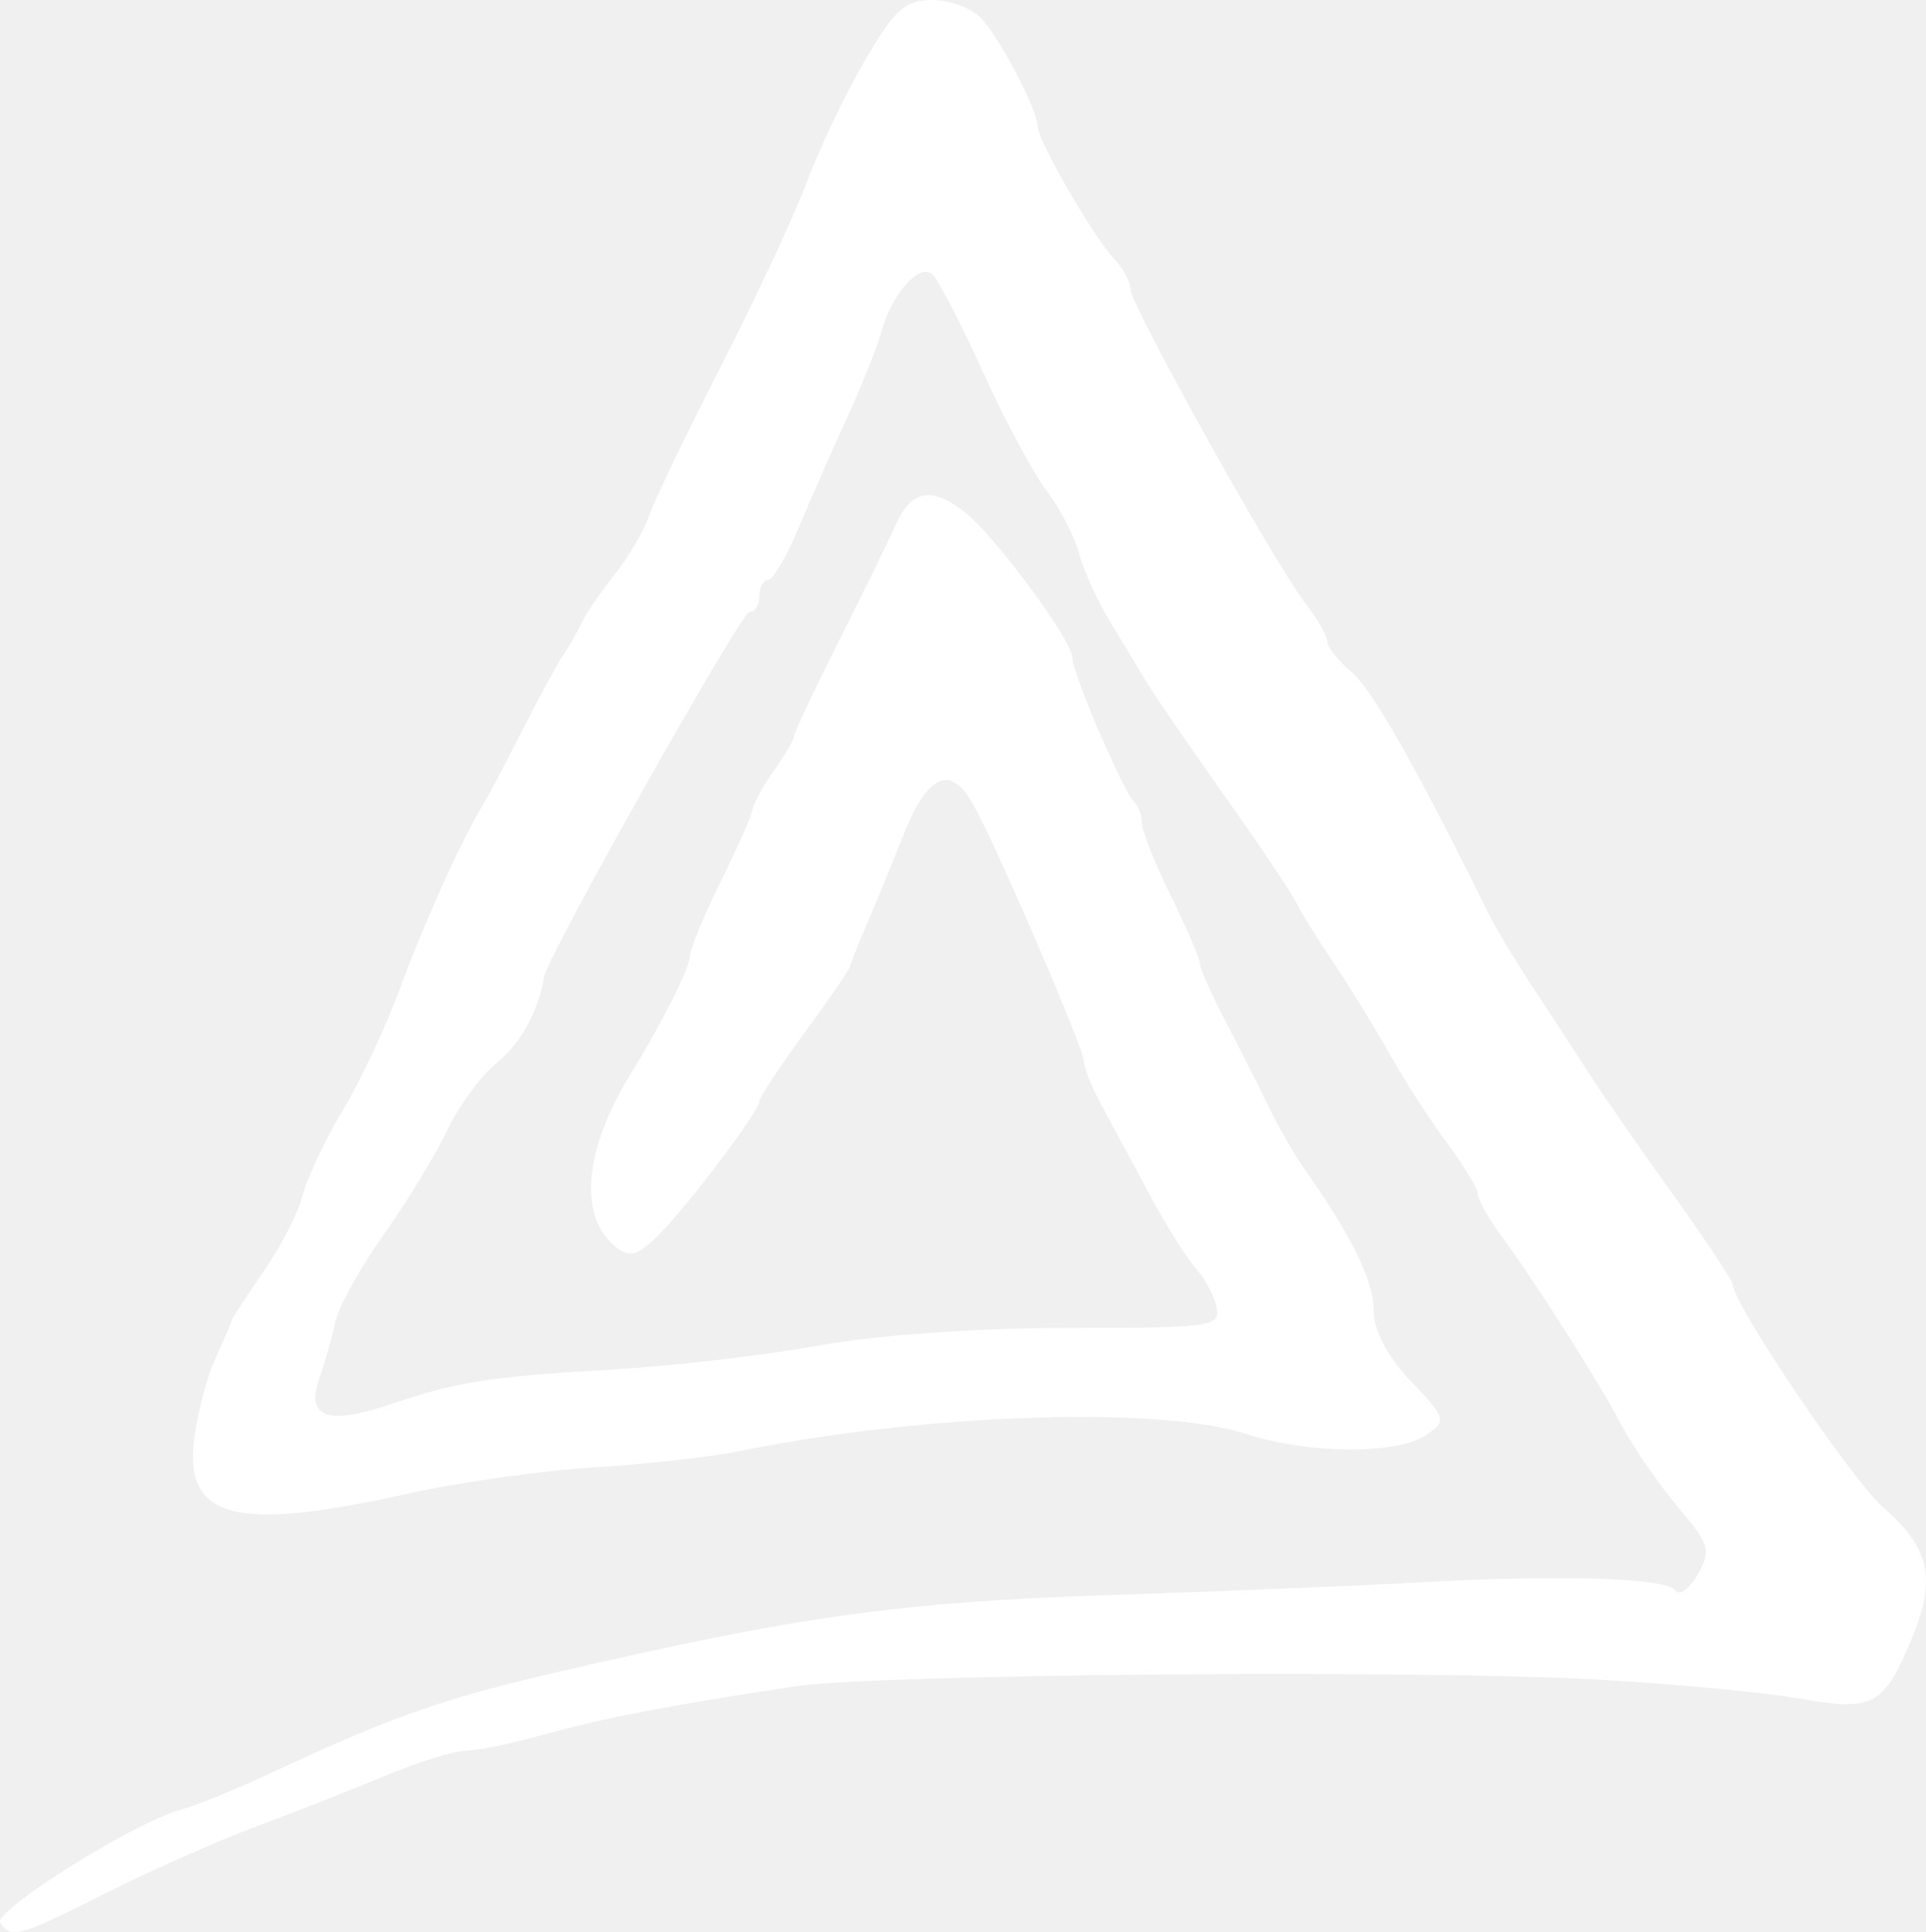
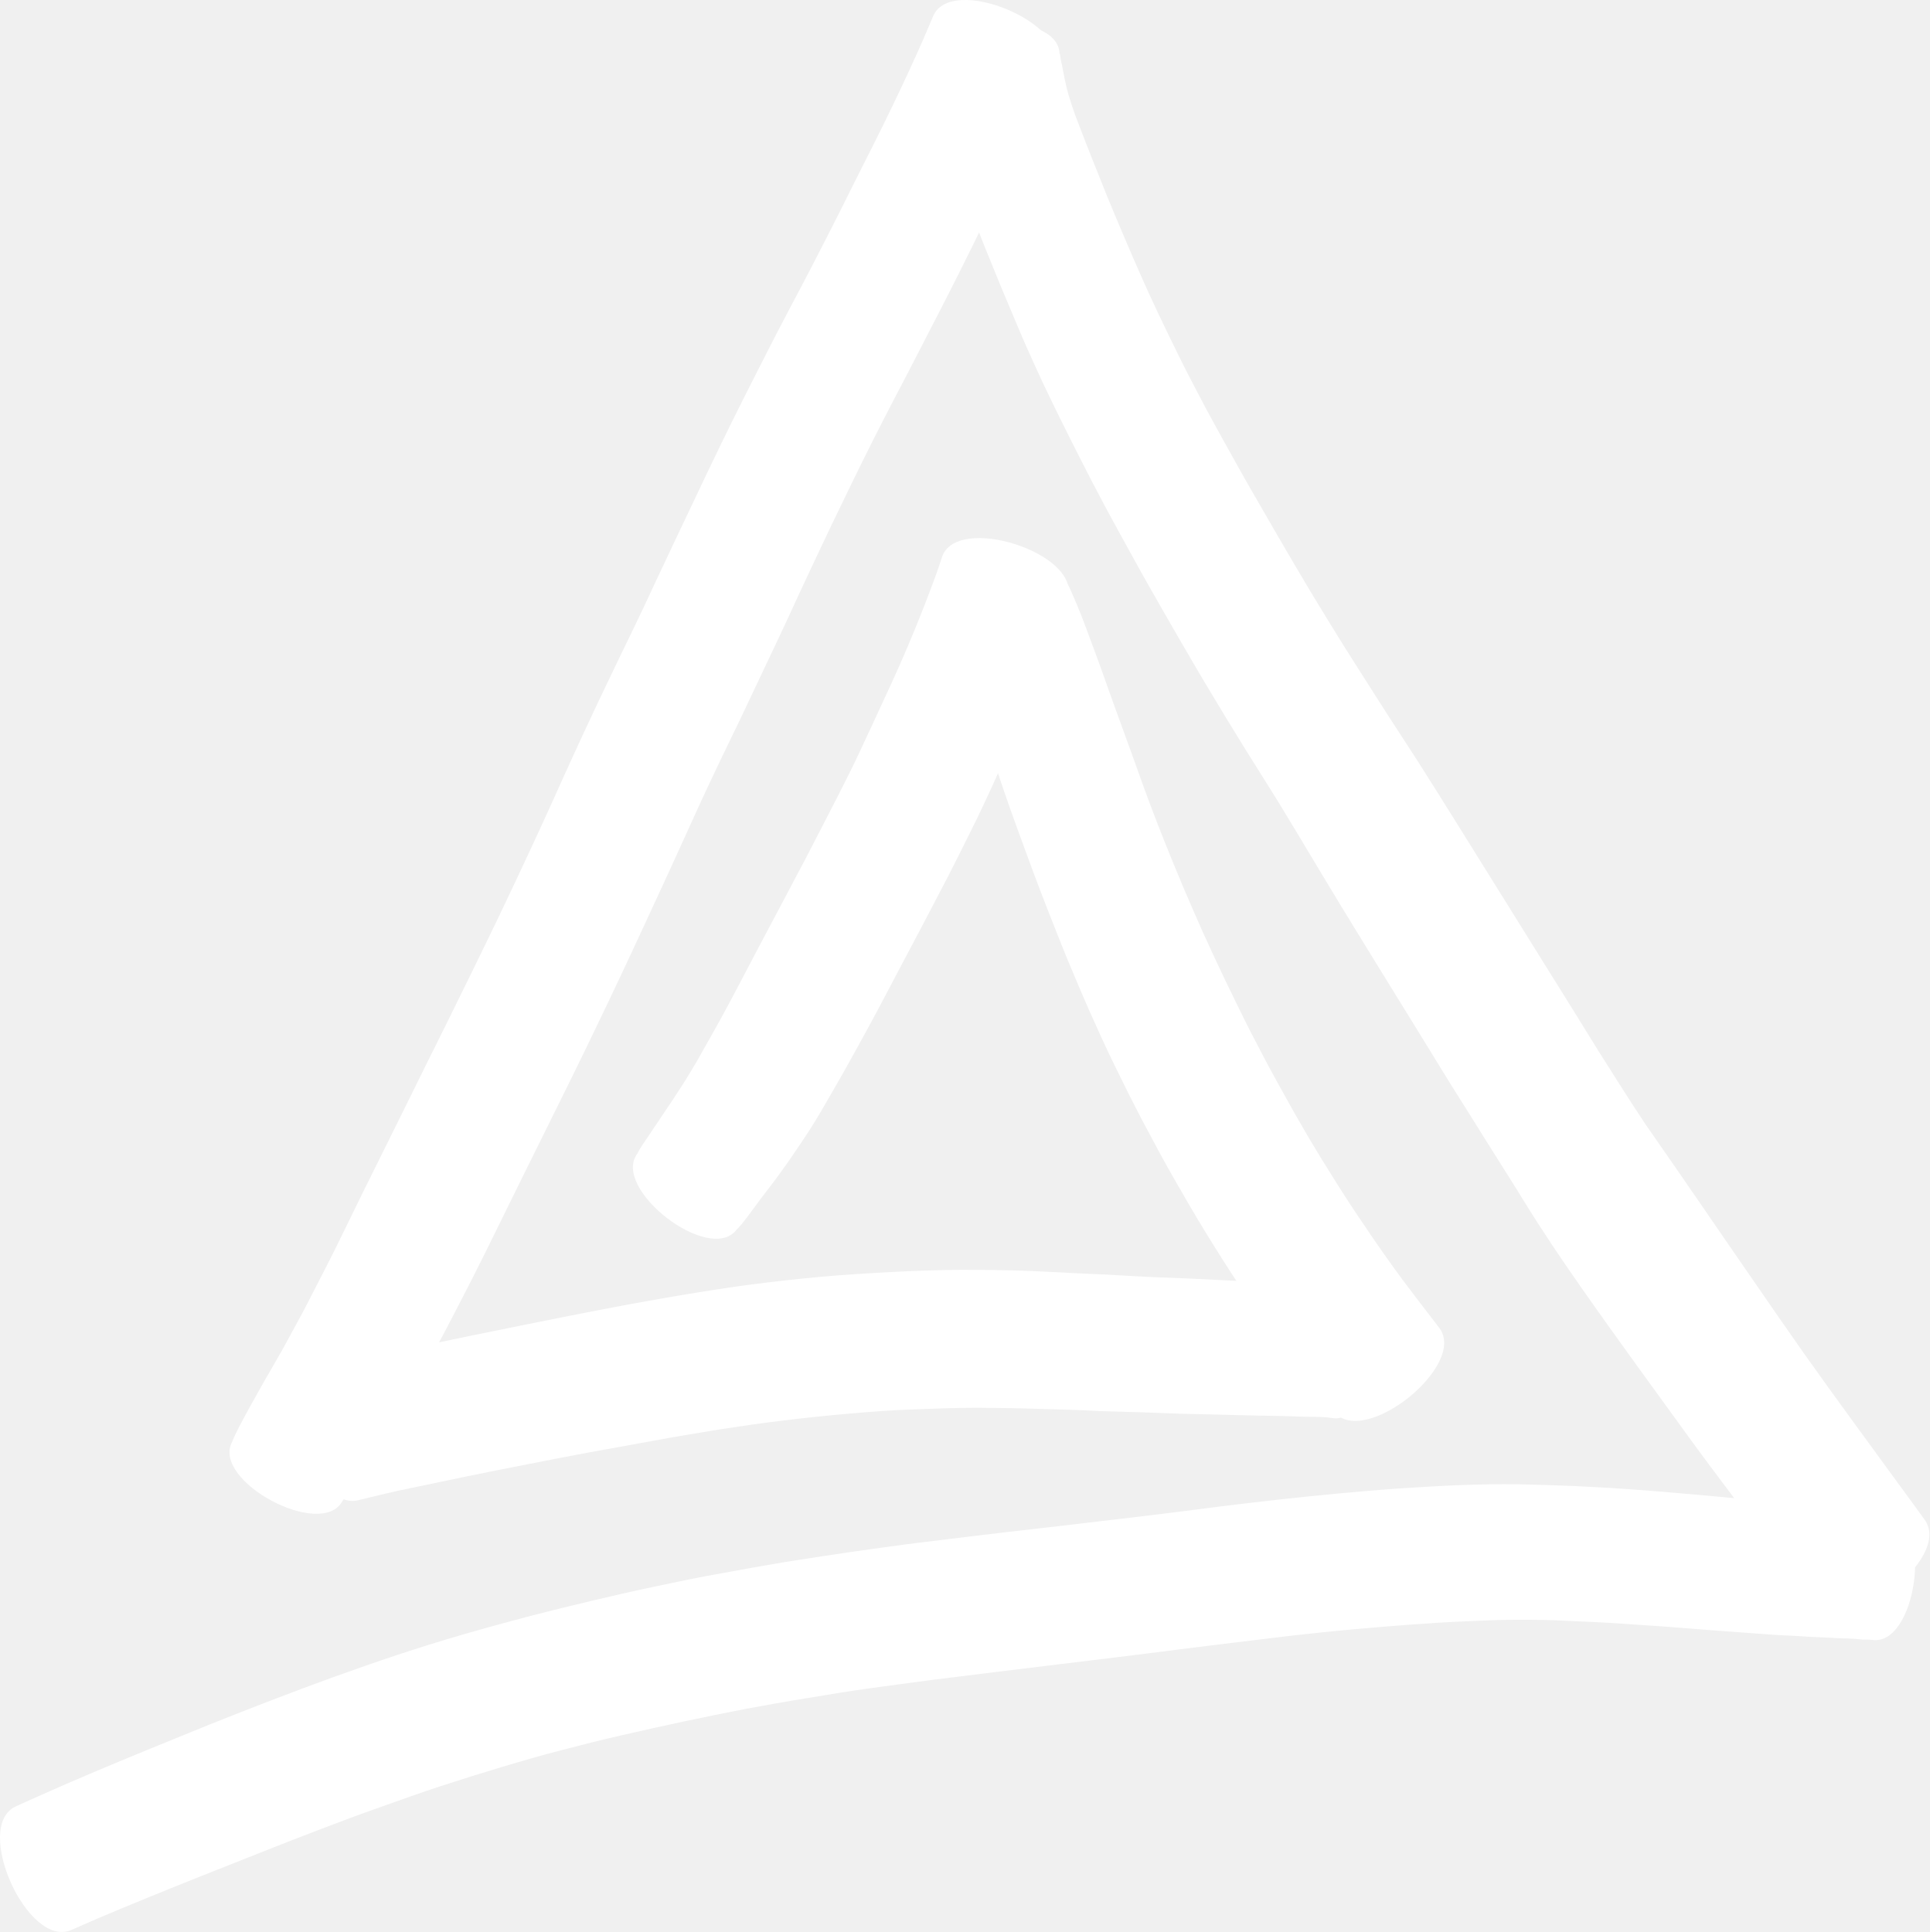
- <svg xmlns="http://www.w3.org/2000/svg" width="154.206mm" height="154.706mm" viewBox="0 0 154.206 154.706" version="1.1" id="svg5" xml:space="preserve">
+ <svg xmlns="http://www.w3.org/2000/svg" width="165.128mm" height="165.379mm" viewBox="0 0 165.128 165.379" version="1.1" id="svg5" xml:space="preserve">
  <defs id="defs2" />
-   <g id="layer1" transform="translate(2444.893,915.56)">
-     <path style="fill:#ffffff;fill-opacity:1;stroke:none;stroke-width:0.893;stroke-opacity:1" d="m -2444.869,-761.59 c -0.618,-0.927 10.634,-7.992 14.376,-9.026 1.276,-0.353 4.617,-1.714 7.424,-3.026 9.547,-4.461 13.542,-5.867 22.783,-8.018 19.044,-4.433 27.544,-5.623 44.032,-6.166 8.932,-0.294 20.207,-0.755 25.056,-1.025 11.408,-0.634 19.783,-0.362 20.468,0.665 0.298,0.448 1.092,-0.135 1.763,-1.297 1.103,-1.911 0.954,-2.423 -1.568,-5.392 -1.533,-1.804 -3.608,-4.829 -4.611,-6.721 -1.904,-3.591 -6.772,-11.233 -9.703,-15.232 -0.94,-1.282 -1.708,-2.679 -1.708,-3.105 0,-0.426 -1.119,-2.28 -2.486,-4.12 -1.367,-1.84 -3.462,-5.087 -4.655,-7.216 -1.194,-2.129 -3.216,-5.419 -4.494,-7.311 -1.278,-1.892 -2.595,-4.021 -2.927,-4.731 -0.33,-0.71 -2.933,-4.58 -5.78,-8.601 -2.848,-4.021 -5.634,-8.085 -6.192,-9.031 -0.558,-0.946 -1.846,-3.075 -2.863,-4.731 -1.016,-1.656 -2.154,-4.148 -2.527,-5.538 -0.373,-1.39 -1.54,-3.649 -2.592,-5.018 -1.052,-1.37 -3.348,-5.651 -5.101,-9.514 -1.753,-3.863 -3.578,-7.389 -4.053,-7.837 -1.04,-0.978 -3.281,1.565 -4.129,4.684 -0.323,1.183 -1.561,4.279 -2.755,6.881 -1.194,2.602 -2.94,6.568 -3.88,8.813 -0.939,2.245 -2.021,4.084 -2.404,4.085 -0.383,0.002 -0.696,0.584 -0.696,1.293 0,0.71 -0.368,1.29 -0.818,1.29 -0.661,0 -16.161,27.556 -16.425,29.203 -0.438,2.723 -1.87,5.338 -3.76,6.86 -1.261,1.017 -3.07,3.478 -4.02,5.47 -0.95,1.992 -3.239,5.751 -5.088,8.353 -1.848,2.602 -3.567,5.698 -3.82,6.881 -0.253,1.183 -0.837,3.237 -1.3,4.564 -1.113,3.194 0.634,3.813 5.801,2.057 5.196,-1.766 7.92,-2.188 17.829,-2.757 4.594,-0.264 11.902,-1.116 16.24,-1.894 4.816,-0.863 12.643,-1.419 20.097,-1.426 11.591,-0.013 12.191,-0.097 11.861,-1.686 -0.189,-0.92 -0.926,-2.298 -1.633,-3.061 -0.707,-0.763 -2.427,-3.516 -3.822,-6.118 -1.395,-2.602 -3.126,-5.826 -3.847,-7.166 -0.721,-1.339 -1.311,-2.829 -1.311,-3.311 0,-1.033 -6.918,-17.085 -8.873,-20.589 -1.815,-3.253 -3.65,-2.422 -5.616,2.543 -0.873,2.205 -2.169,5.364 -2.879,7.02 -0.71,1.656 -1.324,3.204 -1.364,3.44 -0.042,0.237 -1.688,2.634 -3.662,5.328 -1.974,2.694 -3.589,5.14 -3.589,5.436 0,0.782 -5.604,8.237 -8.024,10.673 -1.674,1.685 -2.329,1.885 -3.422,1.044 -3.076,-2.366 -2.632,-7.79 1.136,-13.88 2.398,-3.875 4.742,-8.532 4.742,-9.418 0,-0.557 1.091,-3.214 2.426,-5.904 1.334,-2.69 2.498,-5.316 2.586,-5.836 0.088,-0.52 0.876,-1.958 1.75,-3.195 0.874,-1.237 1.59,-2.464 1.59,-2.727 0,-0.263 1.602,-3.663 3.559,-7.556 1.957,-3.893 4.037,-8.143 4.62,-9.444 1.226,-2.731 2.902,-2.991 5.549,-0.86 2.476,1.993 8.543,10.228 8.549,11.603 0,1.256 4.079,10.746 4.966,11.568 0.33,0.305 0.597,1.058 0.597,1.675 0,0.617 1.044,3.237 2.32,5.822 1.276,2.586 2.319,5.016 2.317,5.401 0,0.385 0.909,2.442 2.023,4.571 1.114,2.129 2.679,5.225 3.479,6.881 0.799,1.656 2.137,3.978 2.973,5.161 3.686,5.218 5.448,8.832 5.448,11.178 0,1.614 1.072,3.656 2.973,5.663 2.857,3.016 2.905,3.185 1.215,4.33 -2.312,1.567 -9.452,1.518 -14.396,-0.098 -6.957,-2.275 -25.852,-1.627 -40.689,1.395 -2.219,0.452 -7.439,1.032 -11.6,1.289 -4.162,0.257 -10.882,1.21 -14.935,2.117 -13.72,3.071 -17.845,1.991 -17.001,-4.453 0.274,-2.084 1.03,-4.95 1.683,-6.37 0.653,-1.419 1.236,-2.774 1.296,-3.01 0.06,-0.237 1.226,-2.043 2.593,-4.014 1.366,-1.971 2.757,-4.681 3.092,-6.021 0.333,-1.34 1.796,-4.436 3.248,-6.88 1.453,-2.444 3.495,-6.792 4.538,-9.662 1.824,-5.018 4.974,-12.008 6.63,-14.708 0.435,-0.71 1.868,-3.419 3.185,-6.021 1.317,-2.602 2.789,-5.311 3.271,-6.021 0.483,-0.71 1.145,-1.871 1.473,-2.58 0.326,-0.71 1.517,-2.451 2.644,-3.87 1.127,-1.419 2.375,-3.548 2.773,-4.731 0.398,-1.183 2.997,-6.592 5.775,-12.02 2.778,-5.429 5.872,-12.069 6.875,-14.756 1.004,-2.687 3.09,-7.051 4.636,-9.697 2.371,-4.057 3.215,-4.811 5.382,-4.811 1.414,0 3.192,0.677 3.951,1.505 1.532,1.671 4.476,7.329 4.476,8.603 0,1.119 4.506,8.93 6.116,10.602 0.719,0.747 1.308,1.829 1.308,2.404 0,1.264 11.424,21.803 13.969,25.116 0.994,1.293 1.807,2.715 1.807,3.16 0,0.445 0.88,1.546 1.956,2.448 1.638,1.372 5.183,7.623 10.927,19.271 0.583,1.183 2.214,3.892 3.623,6.021 1.41,2.129 3.388,5.166 4.396,6.749 1.008,1.583 4.025,5.936 6.705,9.673 2.68,3.737 4.872,7.041 4.872,7.341 0,1.515 9.573,15.695 12.026,17.813 3.719,3.211 4.273,5.691 2.328,10.414 -2.258,5.479 -3.112,5.946 -8.972,4.899 -2.705,-0.483 -9.929,-1.166 -16.054,-1.517 -14.437,-0.827 -57.907,-0.463 -64.496,0.541 -10.146,1.545 -15.423,2.559 -19.965,3.836 -2.545,0.715 -5.384,1.305 -6.31,1.31 -0.926,0.006 -3.849,0.913 -6.496,2.018 -2.647,1.105 -7.318,2.943 -10.38,4.085 -3.062,1.142 -8.444,3.528 -11.96,5.302 -6.888,3.476 -7.584,3.671 -8.448,2.376 z" id="path1779-4" />
+   <g id="layer2" transform="translate(3093.377,601.3318)">
+     <g id="g227" transform="translate(-638.4379,317.5)" style="fill:#ffffff;fill-opacity:1">
+       <path style="fill:#ffffff;fill-opacity:1;stroke:none;stroke-width:22.437;stroke-dasharray:none;stroke-opacity:1" id="path217" d="m -2391.912,-813.557 c 0.312,-0.297 0.577,-0.639 0.838,-0.982 0.311,-0.415 0.618,-0.833 0.929,-1.249 0.379,-0.503 0.748,-1.014 1.139,-1.508 0.538,-0.694 1.046,-1.411 1.554,-2.127 0.612,-0.886 1.218,-1.776 1.803,-2.68 0.672,-1.059 1.302,-2.144 1.925,-3.232 0.656,-1.136 1.303,-2.277 1.935,-3.426 0.682,-1.219 1.341,-2.451 2.005,-3.68 0.67,-1.258 1.332,-2.519 1.996,-3.78 0.661,-1.238 1.308,-2.483 1.967,-3.722 0.673,-1.276 1.34,-2.555 2.005,-3.836 0.664,-1.289 1.309,-2.589 1.951,-3.889 0.665,-1.32 1.293,-2.657 1.905,-4.002 0.569,-1.26 1.124,-2.525 1.684,-3.789 0.539,-1.217 1.057,-2.442 1.565,-3.672 0.475,-1.16 0.926,-2.329 1.371,-3.5 0.419,-1.11 0.826,-2.224 1.209,-3.347 0.193,-0.557 0.375,-1.118 0.553,-1.68 1.227,-3.799 -9.517,-7.268 -10.744,-3.469 v 0 c -0.153,0.465 -0.306,0.93 -0.472,1.391 -0.368,1.004 -0.737,2.009 -1.133,3.002 -0.425,1.072 -0.858,2.142 -1.308,3.204 -0.477,1.128 -0.973,2.248 -1.486,3.36 -0.565,1.23 -1.137,2.457 -1.705,3.685 -0.578,1.242 -1.149,2.486 -1.755,3.714 -0.615,1.243 -1.252,2.475 -1.886,3.708 -0.639,1.25 -1.284,2.497 -1.931,3.744 -0.654,1.248 -1.325,2.486 -1.976,3.735 -0.652,1.24 -1.315,2.474 -1.969,3.713 -0.643,1.215 -1.276,2.434 -1.917,3.65 -0.584,1.094 -1.16,2.193 -1.769,3.273 -0.54,0.963 -1.084,1.924 -1.625,2.887 -0.471,0.797 -0.944,1.593 -1.452,2.368 -0.42,0.657 -0.851,1.307 -1.291,1.951 -0.356,0.554 -0.739,1.092 -1.101,1.642 -0.28,0.418 -0.554,0.839 -0.842,1.25 -0.155,0.239 -0.322,0.491 -0.435,0.75 -2.312,2.993 6.152,9.533 8.464,6.541 z" />
+       <path style="fill:#ffffff;fill-opacity:1;stroke:none;stroke-width:22.437;stroke-dasharray:none;stroke-opacity:1" id="path218" d="m -2373.806,-865.705 c 0.101,0.389 0.216,0.774 0.331,1.16 0.146,0.456 0.334,0.897 0.46,1.36 0.196,0.655 0.411,1.304 0.637,1.949 0.262,0.76 0.505,1.525 0.753,2.289 0.297,0.928 0.599,1.854 0.908,2.778 0.354,1.024 0.694,2.052 1.041,3.078 0.375,1.13 0.759,2.256 1.153,3.38 0.413,1.169 0.846,2.332 1.27,3.497 0.438,1.219 0.896,2.43 1.355,3.641 0.485,1.284 1,2.557 1.501,3.835 0.551,1.413 1.137,2.811 1.732,4.206 0.642,1.526 1.319,3.036 2.006,4.542 0.728,1.591 1.508,3.158 2.284,4.727 0.806,1.608 1.647,3.198 2.502,4.78 0.861,1.587 1.757,3.155 2.666,4.716 0.924,1.579 1.879,3.14 2.861,4.684 0.969,1.54 1.986,3.049 3.022,4.545 0.993,1.432 2.033,2.83 3.084,4.22 0.976,1.285 1.982,2.546 3.016,3.784 0.154,0.181 0.307,0.362 0.461,0.544 2.551,3.173 11.525,-4.041 8.974,-7.214 v 0 c -0.141,-0.185 -0.282,-0.371 -0.423,-0.556 -0.901,-1.174 -1.81,-2.342 -2.693,-3.529 -0.943,-1.28 -1.861,-2.577 -2.757,-3.891 -0.944,-1.384 -1.876,-2.776 -2.768,-4.195 -0.902,-1.424 -1.787,-2.859 -2.643,-4.312 -0.855,-1.46 -1.687,-2.933 -2.498,-4.418 -0.804,-1.457 -1.579,-2.929 -2.339,-4.41 -0.744,-1.459 -1.448,-2.937 -2.168,-4.408 -0.667,-1.398 -1.321,-2.801 -1.958,-4.213 -0.575,-1.309 -1.154,-2.616 -1.709,-3.934 -0.512,-1.216 -1.012,-2.437 -1.501,-3.663 -0.457,-1.134 -0.894,-2.276 -1.326,-3.42 -0.416,-1.113 -0.819,-2.23 -1.214,-3.35 -0.396,-1.115 -0.812,-2.223 -1.209,-3.338 -0.362,-0.995 -0.728,-1.988 -1.078,-2.987 -0.326,-0.922 -0.653,-1.844 -0.992,-2.762 -0.295,-0.802 -0.591,-1.604 -0.891,-2.404 -0.249,-0.67 -0.502,-1.339 -0.782,-1.998 -0.201,-0.452 -0.38,-0.914 -0.587,-1.363 -0.01,-0.023 -0.266,-0.611 -0.264,-0.461 -1.1,-3.613 -11.319,-0.503 -10.219,3.11 z" />
+       <path style="fill:#ffffff;fill-opacity:1;stroke:none;stroke-width:22.437;stroke-dasharray:none;stroke-opacity:1" id="path219" d="m -2336.34,-807.505 c -0.355,-0.185 -0.756,-0.313 -1.139,-0.439 -0.818,-0.263 -1.664,-0.411 -2.512,-0.537 -1.062,-0.172 -2.129,-0.296 -3.201,-0.371 -1.219,-0.076 -2.437,-0.161 -3.656,-0.232 -1.376,-0.071 -2.753,-0.125 -4.129,-0.198 -1.519,-0.085 -3.039,-0.147 -4.559,-0.2 -1.602,-0.056 -3.201,-0.169 -4.802,-0.251 -1.728,-0.063 -3.454,-0.161 -5.18,-0.248 -1.894,-0.097 -3.79,-0.136 -5.686,-0.15 -1.984,-0.025 -3.967,0.032 -5.949,0.112 -1.992,0.091 -3.984,0.206 -5.973,0.352 -2.051,0.157 -4.096,0.369 -6.139,0.614 -2.033,0.24 -4.057,0.549 -6.079,0.875 -1.963,0.312 -3.919,0.669 -5.875,1.021 -1.866,0.343 -3.727,0.715 -5.588,1.081 -1.776,0.349 -3.55,0.71 -5.324,1.074 -1.716,0.337 -3.427,0.699 -5.139,1.057 -1.665,0.338 -3.322,0.719 -4.979,1.095 -1.617,0.368 -3.233,0.742 -4.842,1.144 -3.993,0.996 -1.177,12.288 2.816,11.293 v 0 c 1.496,-0.372 2.994,-0.738 4.505,-1.043 1.625,-0.339 3.249,-0.682 4.874,-1.018 1.688,-0.346 3.379,-0.681 5.071,-1.01 1.737,-0.34 3.473,-0.686 5.214,-1.006 1.839,-0.335 3.679,-0.663 5.518,-1 1.861,-0.344 3.728,-0.659 5.595,-0.962 1.875,-0.288 3.752,-0.566 5.635,-0.791 1.892,-0.223 3.786,-0.431 5.685,-0.589 1.826,-0.16 3.654,-0.302 5.487,-0.356 1.804,-0.068 3.608,-0.14 5.413,-0.139 1.769,0.008 3.538,0.036 5.306,0.097 1.706,0.045 3.413,0.09 5.118,0.184 1.622,0.059 3.246,0.083 4.868,0.152 1.524,0.065 3.049,0.113 4.575,0.134 1.375,0.03 2.75,0.08 4.125,0.102 1.161,0.02 2.322,0.032 3.482,0.084 0.805,0.029 1.61,0.007 2.413,0.065 0.348,0.035 0.798,0.154 1.134,0.04 0.123,-0.051 0.246,0.007 0.408,0.053 3.567,1.241 7.077,-8.849 3.51,-10.09 z" />
+       <path style="fill:#ffffff;fill-opacity:1;stroke:none;stroke-width:22.437;stroke-dasharray:none;stroke-opacity:1" id="path220" d="m -2425.63,-790.346 c 0.201,-0.262 0.391,-0.533 0.573,-0.809 0.322,-0.522 0.66,-1.032 0.99,-1.549 0.442,-0.725 0.928,-1.422 1.384,-2.138 0.583,-0.925 1.162,-1.853 1.735,-2.784 0.709,-1.132 1.371,-2.293 2.03,-3.456 0.745,-1.299 1.45,-2.619 2.144,-3.946 0.727,-1.401 1.458,-2.8 2.174,-4.207 0.753,-1.467 1.48,-2.948 2.206,-4.429 0.717,-1.459 1.431,-2.92 2.154,-4.376 0.716,-1.451 1.434,-2.901 2.154,-4.35 0.721,-1.456 1.444,-2.912 2.16,-4.371 0.713,-1.448 1.418,-2.901 2.115,-4.357 0.681,-1.412 1.353,-2.829 2.022,-4.247 0.651,-1.373 1.288,-2.753 1.926,-4.132 0.632,-1.352 1.255,-2.707 1.88,-4.063 0.622,-1.372 1.256,-2.738 1.875,-4.111 0.611,-1.348 1.223,-2.696 1.851,-4.036 0.635,-1.351 1.283,-2.696 1.933,-4.039 0.676,-1.37 1.318,-2.756 1.973,-4.137 0.651,-1.368 1.304,-2.736 1.947,-4.108 0.642,-1.35 1.263,-2.709 1.887,-4.067 0.6,-1.302 1.217,-2.597 1.827,-3.895 0.597,-1.277 1.207,-2.548 1.826,-3.814 0.608,-1.267 1.228,-2.528 1.848,-3.79 0.608,-1.227 1.228,-2.447 1.852,-3.665 0.631,-1.236 1.282,-2.461 1.923,-3.692 0.635,-1.229 1.268,-2.459 1.901,-3.689 0.632,-1.223 1.263,-2.446 1.885,-3.674 0.613,-1.223 1.231,-2.443 1.832,-3.672 0.577,-1.171 1.148,-2.344 1.716,-3.52 0.547,-1.125 1.081,-2.256 1.612,-3.389 0.5,-1.068 0.983,-2.144 1.466,-3.22 0.462,-1.028 0.905,-2.064 1.34,-3.104 0.265,-0.641 0.525,-1.283 0.787,-1.925 1.532,-3.668 -8.843,-8.002 -10.375,-4.334 v 0 c -0.262,0.613 -0.524,1.226 -0.786,1.839 -0.41,0.944 -0.829,1.884 -1.265,2.817 -0.473,1.016 -0.946,2.032 -1.437,3.04 -0.521,1.077 -1.043,2.154 -1.584,3.221 -0.586,1.163 -1.171,2.326 -1.758,3.489 -0.597,1.193 -1.182,2.392 -1.793,3.578 -0.602,1.194 -1.221,2.38 -1.832,3.57 -0.632,1.209 -1.258,2.421 -1.904,3.623 -0.665,1.26 -1.322,2.526 -1.966,3.797 -0.646,1.262 -1.287,2.526 -1.923,3.792 -0.642,1.28 -1.279,2.563 -1.902,3.852 -0.636,1.306 -1.26,2.619 -1.884,3.931 -0.629,1.315 -1.245,2.636 -1.877,3.95 -0.638,1.349 -1.271,2.7 -1.907,4.05 -0.623,1.339 -1.244,2.68 -1.893,4.007 -0.664,1.37 -1.333,2.738 -1.984,4.114 -0.667,1.395 -1.339,2.789 -1.987,4.193 -0.634,1.382 -1.279,2.759 -1.902,4.146 -0.606,1.343 -1.199,2.691 -1.822,4.026 -0.619,1.339 -1.23,2.681 -1.862,4.014 -0.637,1.352 -1.272,2.706 -1.919,4.054 -0.662,1.386 -1.34,2.764 -2.011,4.146 -0.701,1.426 -1.401,2.853 -2.102,4.279 -0.717,1.447 -1.428,2.896 -2.153,4.338 -0.723,1.457 -1.432,2.92 -2.16,4.375 -0.714,1.452 -1.431,2.903 -2.155,4.35 -0.737,1.466 -1.458,2.941 -2.175,4.417 -0.668,1.366 -1.332,2.733 -2.026,4.086 -0.634,1.237 -1.266,2.476 -1.907,3.71 -0.583,1.079 -1.174,2.154 -1.758,3.233 -0.524,0.925 -1.055,1.846 -1.59,2.764 -0.436,0.772 -0.87,1.545 -1.3,2.32 -0.309,0.578 -0.631,1.148 -0.927,1.733 -0.191,0.39 -0.393,0.776 -0.546,1.183 -1.789,3.339 7.655,8.398 9.444,5.059 z" />
+       <path style="fill:#ffffff;fill-opacity:1;stroke:none;stroke-width:22.437;stroke-dasharray:none;stroke-opacity:1" id="path221" d="m -2374.926,-913.8 c 0,0.341 0,0.682 0.02,1.022 0.027,0.545 0.086,1.087 0.159,1.627 0.09,0.633 0.199,1.263 0.312,1.893 0.15,0.813 0.351,1.614 0.558,2.414 0.246,0.96 0.542,1.905 0.856,2.844 0.347,1.046 0.734,2.078 1.12,3.11 0.407,1.071 0.826,2.138 1.247,3.204 0.45,1.118 0.905,2.235 1.364,3.349 0.475,1.143 0.96,2.281 1.44,3.421 0.519,1.245 1.07,2.476 1.631,3.702 0.578,1.274 1.191,2.532 1.805,3.789 0.626,1.28 1.272,2.55 1.913,3.823 0.693,1.366 1.395,2.727 2.118,4.078 0.761,1.413 1.534,2.821 2.313,4.225 0.812,1.489 1.653,2.962 2.492,4.436 0.87,1.527 1.756,3.044 2.639,4.564 0.927,1.606 1.897,3.187 2.849,4.778 1.012,1.675 2.049,3.335 3.09,4.993 1.098,1.723 2.158,3.47 3.21,5.222 1.178,1.967 2.355,3.935 3.545,5.895 1.262,2.078 2.541,4.146 3.814,6.216 1.304,2.106 2.6,4.216 3.899,6.325 1.306,2.155 2.651,4.286 3.993,6.419 1.347,2.182 2.741,4.334 4.083,6.519 1.516,2.475 3.148,4.876 4.808,7.255 1.591,2.273 3.208,4.528 4.832,6.778 1.483,2.048 2.966,4.096 4.454,6.14 1.395,1.916 2.817,3.813 4.246,5.704 1.302,1.707 2.598,3.419 3.887,5.136 0.809,1.086 1.627,2.164 2.448,3.241 2.502,3.378 12.057,-3.698 9.555,-7.076 v 0 c -0.792,-1.1 -1.589,-2.197 -2.394,-3.288 -1.271,-1.735 -2.54,-3.472 -3.803,-5.213 -1.355,-1.857 -2.698,-3.722 -4.031,-5.595 -1.439,-2.047 -2.866,-4.103 -4.284,-6.165 -1.554,-2.252 -3.109,-4.504 -4.654,-6.762 -1.562,-2.274 -3.132,-4.542 -4.708,-6.807 -1.399,-2.082 -2.716,-4.217 -4.064,-6.331 -1.318,-2.137 -2.64,-4.271 -3.971,-6.4 -1.309,-2.098 -2.62,-4.195 -3.922,-6.298 -1.277,-2.053 -2.556,-4.105 -3.834,-6.158 -1.223,-1.967 -2.455,-3.928 -3.696,-5.884 -1.122,-1.743 -2.267,-3.472 -3.376,-5.224 -1.02,-1.601 -2.043,-3.2 -3.054,-4.807 -0.949,-1.517 -1.874,-3.048 -2.802,-4.578 -0.881,-1.474 -1.75,-2.955 -2.613,-4.44 -0.833,-1.431 -1.656,-2.868 -2.487,-4.3 -0.768,-1.349 -1.529,-2.702 -2.276,-4.062 -0.699,-1.264 -1.399,-2.528 -2.065,-3.811 -0.629,-1.194 -1.254,-2.392 -1.847,-3.604 -0.58,-1.176 -1.148,-2.356 -1.714,-3.539 -0.527,-1.126 -1.051,-2.253 -1.548,-3.392 -0.483,-1.105 -0.968,-2.21 -1.434,-3.322 -0.446,-1.045 -0.888,-2.091 -1.318,-3.143 -0.413,-1.032 -0.824,-2.064 -1.24,-3.095 -0.37,-0.924 -0.731,-1.851 -1.088,-2.78 -0.269,-0.711 -0.558,-1.415 -0.78,-2.142 -0.165,-0.51 -0.328,-1.021 -0.448,-1.544 -0.106,-0.451 -0.202,-0.904 -0.286,-1.36 -0.055,-0.322 -0.111,-0.645 -0.197,-0.961 -0.029,-0.165 -0.045,-0.491 -0.1,-0.503 -0.164,-3.772 -10.831,-3.308 -10.668,0.464 z" />
+       <path style="fill:#ffffff;fill-opacity:1;stroke:none;stroke-width:22.437;stroke-dasharray:none;stroke-opacity:1" id="path222" d="m -2293.193,-789.017 c 0.06,0.008 0.198,0.081 0.18,0.023 -0.01,-0.018 -0.947,-0.223 -1.098,-0.251 -0.542,-0.087 -1.087,-0.155 -1.63,-0.229 -0.729,-0.112 -1.462,-0.186 -2.196,-0.251 -0.863,-0.089 -1.726,-0.173 -2.591,-0.252 -1.097,-0.162 -2.202,-0.248 -3.305,-0.349 -1.226,-0.11 -2.45,-0.238 -3.675,-0.359 -1.334,-0.12 -2.669,-0.235 -4.003,-0.354 -1.42,-0.126 -2.842,-0.233 -4.264,-0.336 -1.494,-0.097 -2.988,-0.188 -4.483,-0.255 -1.55,-0.061 -3.101,-0.116 -4.652,-0.145 -1.694,-0.028 -3.388,0.007 -5.081,0.069 -1.712,0.064 -3.421,0.173 -5.131,0.282 -1.722,0.115 -3.441,0.271 -5.159,0.425 -1.716,0.162 -3.431,0.332 -5.144,0.523 -1.714,0.193 -3.428,0.392 -5.14,0.604 -1.675,0.222 -3.351,0.43 -5.027,0.64 -1.691,0.216 -3.385,0.402 -5.078,0.604 -1.736,0.207 -3.472,0.416 -5.21,0.611 -1.794,0.197 -3.586,0.416 -5.379,0.627 -1.817,0.22 -3.633,0.442 -5.449,0.664 -1.841,0.236 -3.679,0.495 -5.517,0.759 -1.841,0.275 -3.682,0.551 -5.52,0.844 -1.845,0.31 -3.686,0.637 -5.525,0.981 -1.879,0.327 -3.745,0.721 -5.61,1.117 -1.847,0.386 -3.685,0.811 -5.52,1.247 -1.821,0.429 -3.636,0.88 -5.447,1.35 -1.839,0.49 -3.676,0.989 -5.504,1.52 -1.872,0.542 -3.731,1.127 -5.582,1.737 -1.841,0.611 -3.67,1.255 -5.497,1.908 -1.793,0.654 -3.582,1.321 -5.364,2.006 -1.75,0.677 -3.498,1.354 -5.238,2.056 -1.67,0.679 -3.342,1.354 -5.009,2.04 -1.608,0.663 -3.218,1.321 -4.818,2.004 -1.522,0.636 -3.033,1.299 -4.54,1.969 -0.731,0.321 -1.457,0.652 -2.183,0.984 -3.736,1.686 1.033,12.254 4.769,10.568 v 0 c 0.683,-0.304 1.368,-0.604 2.055,-0.899 1.461,-0.623 2.927,-1.235 4.399,-1.832 1.569,-0.638 3.138,-1.276 4.713,-1.9 1.667,-0.66 3.332,-1.324 5,-1.983 1.691,-0.672 3.383,-1.339 5.085,-1.982 1.7,-0.652 3.406,-1.287 5.123,-1.893 1.725,-0.62 3.452,-1.233 5.193,-1.807 1.736,-0.568 3.48,-1.113 5.23,-1.636 1.706,-0.51 3.415,-1.011 5.14,-1.451 1.711,-0.448 3.425,-0.887 5.151,-1.275 1.762,-0.403 3.525,-0.806 5.294,-1.178 1.765,-0.374 3.533,-0.735 5.303,-1.08 1.755,-0.321 3.51,-0.641 5.272,-0.921 1.75,-0.29 3.5,-0.586 5.258,-0.827 1.783,-0.242 3.565,-0.488 5.349,-0.721 1.8,-0.23 3.602,-0.455 5.404,-0.673 1.782,-0.222 3.566,-0.431 5.348,-0.652 1.734,-0.217 3.469,-0.425 5.204,-0.634 1.712,-0.202 3.42,-0.431 5.13,-0.645 1.669,-0.203 3.336,-0.427 5.006,-0.618 1.672,-0.199 3.342,-0.417 5.015,-0.605 1.632,-0.179 3.265,-0.358 4.901,-0.502 1.638,-0.146 3.276,-0.29 4.916,-0.406 1.604,-0.118 3.208,-0.227 4.816,-0.291 1.499,-0.07 2.998,-0.138 4.5,-0.132 1.415,-0.003 2.829,0.011 4.242,0.093 1.402,0.061 2.804,0.119 4.205,0.21 1.374,0.089 2.748,0.181 4.121,0.281 1.319,0.097 2.637,0.212 3.957,0.308 1.234,0.09 2.469,0.185 3.703,0.273 1.106,0.084 2.211,0.17 3.32,0.204 0.901,0.069 1.803,0.118 2.706,0.146 0.659,0.039 1.318,0.079 1.978,0.084 0.41,0.015 0.818,0.054 1.226,0.094 0.306,0.022 0.556,-0.013 0.849,0.032 3.735,0.534 5.244,-10.029 1.509,-10.563 z" />
+     </g>
  </g>
</svg>
